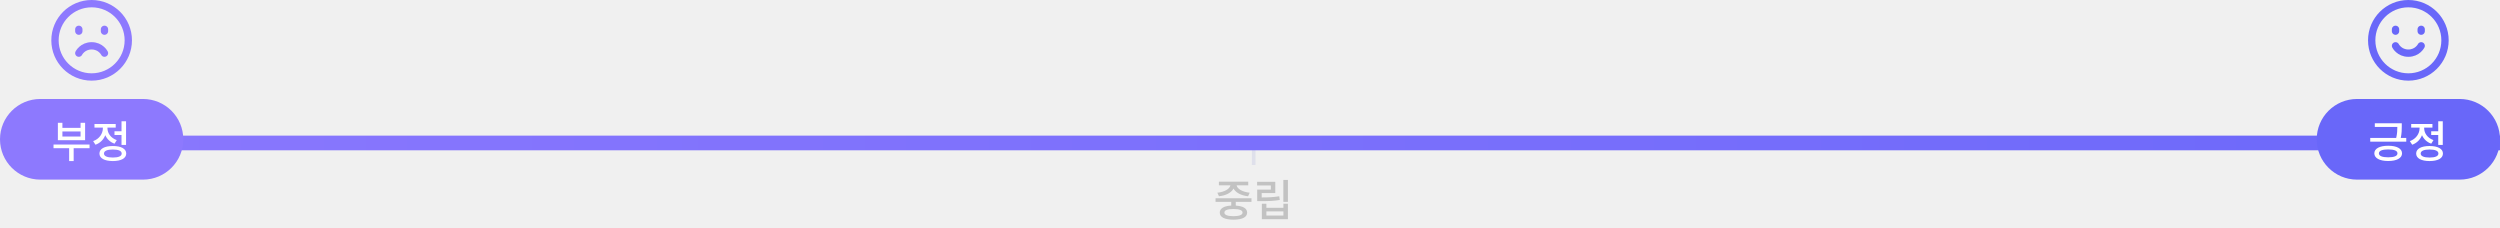
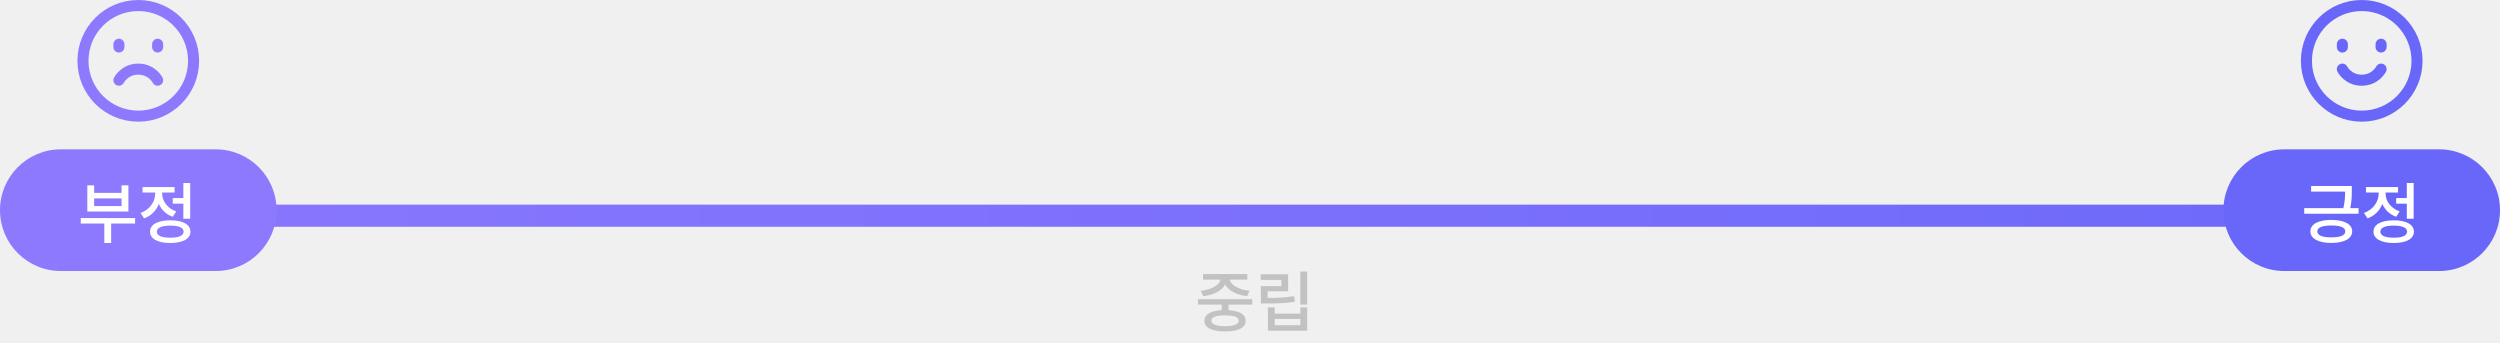
- <svg xmlns="http://www.w3.org/2000/svg" width="682" height="62" viewBox="0 0 682 62" fill="none">
-   <path d="M342 39V45" stroke="#DFE0EB" />
-   <rect x="2" y="37" width="680" height="4" fill="url(#paint0_linear_96_36)" />
+ <svg xmlns="http://www.w3.org/2000/svg" width="452" height="62" viewBox="0 0 452 62" fill="none">
+   <rect x="2" y="37" width="449" height="4" fill="url(#paint0_linear_322_38)" />
  <rect y="27" width="50" height="22" rx="11" fill="#8D79FE" />
-   <rect x="632" y="27" width="50" height="22" rx="11" fill="#6967F9" />
+   <rect x="402" y="27" width="50" height="22" rx="11" fill="#6967F9" />
  <path d="M23.216 38.248V33.508H21.98V34.876H17.024V33.508H15.788V38.248H23.216ZM21.98 35.872V37.252H17.024V35.872H21.98ZM24.428 40.42V39.424H14.6V40.42H18.86V43.936H20.096V40.42H24.428ZM33.151 35.812H31.231V36.82H33.151V39.544H34.387V33.088H33.151V35.812ZM31.243 39.196L31.855 38.224C30.223 37.648 29.311 36.34 29.311 34.96V34.816H31.567V33.82H25.771V34.816H28.063V34.972C28.063 36.46 27.091 37.9 25.411 38.5L26.047 39.484C27.343 39.016 28.243 38.08 28.723 36.88C29.191 37.936 30.043 38.776 31.243 39.196ZM30.787 39.832C28.519 39.832 27.127 40.588 27.127 41.884C27.127 43.18 28.519 43.936 30.787 43.936C33.043 43.936 34.435 43.18 34.435 41.884C34.435 40.588 33.043 39.832 30.787 39.832ZM30.787 42.976C29.239 42.976 28.363 42.604 28.363 41.884C28.363 41.164 29.239 40.792 30.787 40.792C32.335 40.792 33.199 41.164 33.199 41.884C33.199 42.604 32.335 42.976 30.787 42.976Z" fill="white" />
-   <path d="M656.428 37.636H654.928C655.204 36.328 655.204 35.332 655.204 34.468V33.628H647.848V34.636H653.992C653.992 35.464 653.968 36.388 653.68 37.636H646.6V38.644H656.428V37.636ZM651.496 39.76C649.168 39.76 647.716 40.528 647.716 41.836C647.716 43.132 649.168 43.924 651.496 43.924C653.836 43.924 655.276 43.132 655.276 41.836C655.276 40.528 653.836 39.76 651.496 39.76ZM651.496 42.916C649.9 42.916 648.964 42.556 648.964 41.836C648.964 41.116 649.9 40.768 651.496 40.768C653.14 40.768 654.028 41.116 654.028 41.836C654.028 42.556 653.14 42.916 651.496 42.916ZM665.151 35.812H663.231V36.82H665.151V39.544H666.387V33.088H665.151V35.812ZM663.243 39.196L663.855 38.224C662.223 37.648 661.311 36.34 661.311 34.96V34.816H663.567V33.82H657.771V34.816H660.063V34.972C660.063 36.46 659.091 37.9 657.411 38.5L658.047 39.484C659.343 39.016 660.243 38.08 660.723 36.88C661.191 37.936 662.043 38.776 663.243 39.196ZM662.787 39.832C660.519 39.832 659.127 40.588 659.127 41.884C659.127 43.18 660.519 43.936 662.787 43.936C665.043 43.936 666.435 43.18 666.435 41.884C666.435 40.588 665.043 39.832 662.787 39.832ZM662.787 42.976C661.239 42.976 660.363 42.604 660.363 41.884C660.363 41.164 661.239 40.792 662.787 40.792C664.335 40.792 665.199 41.164 665.199 41.884C665.199 42.604 664.335 42.976 662.787 42.976Z" fill="white" />
-   <path d="M332.092 52.568L332.536 53.54C334.468 53.336 335.92 52.556 336.508 51.44C337.084 52.532 338.584 53.348 340.48 53.54L340.912 52.568C338.908 52.376 337.504 51.5 337.348 50.552H340.516V49.556H332.512V50.552H335.656C335.5 51.5 334.096 52.376 332.092 52.568ZM337.12 55.076H341.404V54.092H331.6V55.076H335.884V56.072C333.856 56.204 332.752 56.852 332.752 58.004C332.752 59.252 334.096 59.924 336.484 59.924C338.884 59.924 340.216 59.252 340.216 58.004C340.216 56.852 339.136 56.216 337.12 56.084V55.076ZM338.968 58.004C338.968 58.628 338.08 58.976 336.484 58.976C334.888 58.976 334.012 58.628 334.012 58.004C334.012 57.332 334.888 57.02 336.484 57.02C338.08 57.02 338.968 57.332 338.968 58.004ZM351.339 49.088H350.103V55.076H351.339V49.088ZM349.119 54.548L348.975 53.54C347.403 53.792 346.059 53.864 344.187 53.864V52.664H347.895V49.592H342.939V50.6H346.683V51.728H342.963V54.872H343.875C345.951 54.872 347.427 54.836 349.119 54.548ZM350.115 55.58V56.696H345.471V55.58H344.235V59.792H351.339V55.58H350.115ZM350.115 57.668V58.796H345.471V57.668H350.115Z" fill="#C2C2C2" />
-   <path d="M657 21C662.523 21 667 16.523 667 11C667 5.477 662.523 1 657 1C651.477 1 647 5.477 647 11C647 16.523 651.477 21 657 21Z" stroke="#6967F9" stroke-width="2" stroke-linejoin="round" />
-   <path d="M660.5 8V8.5" stroke="#6967F9" stroke-width="2" stroke-linecap="round" stroke-linejoin="round" />
-   <path d="M653.5 8V8.5" stroke="#6967F9" stroke-width="2" stroke-linecap="round" stroke-linejoin="round" />
-   <path d="M653.5 12.5C653.5 12.5 654.5 14.5 657 14.5C659.5 14.5 660.5 12.5 660.5 12.5" stroke="#6967F9" stroke-width="2" stroke-linecap="round" stroke-linejoin="round" />
+   <path d="M426.428 37.636H424.928C425.204 36.328 425.204 35.332 425.204 34.468V33.628H417.848V34.636H423.992C423.992 35.464 423.968 36.388 423.68 37.636H416.6V38.644H426.428V37.636ZM421.496 39.76C419.168 39.76 417.716 40.528 417.716 41.836C417.716 43.132 419.168 43.924 421.496 43.924C423.836 43.924 425.276 43.132 425.276 41.836C425.276 40.528 423.836 39.76 421.496 39.76ZM421.496 42.916C419.9 42.916 418.964 42.556 418.964 41.836C418.964 41.116 419.9 40.768 421.496 40.768C423.14 40.768 424.028 41.116 424.028 41.836C424.028 42.556 423.14 42.916 421.496 42.916ZM435.151 35.812H433.231V36.82H435.151V39.544H436.387V33.088H435.151V35.812ZM433.243 39.196L433.855 38.224C432.223 37.648 431.311 36.34 431.311 34.96V34.816H433.567V33.82H427.771V34.816H430.063V34.972C430.063 36.46 429.091 37.9 427.411 38.5L428.047 39.484C429.343 39.016 430.243 38.08 430.723 36.88C431.191 37.936 432.043 38.776 433.243 39.196ZM432.787 39.832C430.519 39.832 429.127 40.588 429.127 41.884C429.127 43.18 430.519 43.936 432.787 43.936C435.043 43.936 436.435 43.18 436.435 41.884C436.435 40.588 435.043 39.832 432.787 39.832ZM432.787 42.976C431.239 42.976 430.363 42.604 430.363 41.884C430.363 41.164 431.239 40.792 432.787 40.792C434.335 40.792 435.199 41.164 435.199 41.884C435.199 42.604 434.335 42.976 432.787 42.976Z" fill="white" />
+   <path d="M217.092 52.568L217.536 53.54C219.468 53.336 220.92 52.556 221.508 51.44C222.084 52.532 223.584 53.348 225.48 53.54L225.912 52.568C223.908 52.376 222.504 51.5 222.348 50.552H225.516V49.556H217.512V50.552H220.656C220.5 51.5 219.096 52.376 217.092 52.568ZM222.12 55.076H226.404V54.092H216.6V55.076H220.884V56.072C218.856 56.204 217.752 56.852 217.752 58.004C217.752 59.252 219.096 59.924 221.484 59.924C223.884 59.924 225.216 59.252 225.216 58.004C225.216 56.852 224.136 56.216 222.12 56.084V55.076ZM223.968 58.004C223.968 58.628 223.08 58.976 221.484 58.976C219.888 58.976 219.012 58.628 219.012 58.004C219.012 57.332 219.888 57.02 221.484 57.02C223.08 57.02 223.968 57.332 223.968 58.004ZM236.339 49.088H235.103V55.076H236.339V49.088ZM234.119 54.548L233.975 53.54C232.403 53.792 231.059 53.864 229.187 53.864V52.664H232.895V49.592H227.939V50.6H231.683V51.728H227.963V54.872H228.875C230.951 54.872 232.427 54.836 234.119 54.548ZM235.115 55.58V56.696H230.471V55.58H229.235V59.792H236.339V55.58H235.115ZM235.115 57.668V58.796H230.471V57.668H235.115Z" fill="#C2C2C2" />
+   <path d="M427 21C432.523 21 437 16.523 437 11C437 5.477 432.523 1 427 1C421.477 1 417 5.477 417 11C417 16.523 421.477 21 427 21Z" stroke="#6967F9" stroke-width="2" stroke-linejoin="round" />
+   <path d="M430.5 8V8.5" stroke="#6967F9" stroke-width="2" stroke-linecap="round" stroke-linejoin="round" />
+   <path d="M423.5 8V8.5" stroke="#6967F9" stroke-width="2" stroke-linecap="round" stroke-linejoin="round" />
+   <path d="M423.5 12.5C423.5 12.5 424.5 14.5 427 14.5C429.5 14.5 430.5 12.5 430.5 12.5" stroke="#6967F9" stroke-width="2" stroke-linecap="round" stroke-linejoin="round" />
  <path d="M25 21C30.523 21 35 16.523 35 11C35 5.477 30.523 1 25 1C19.477 1 15 5.477 15 11C15 16.523 19.477 21 25 21Z" stroke="#8D79FE" stroke-width="2" stroke-linejoin="round" />
  <path d="M28.5 8V8.5" stroke="#8D79FE" stroke-width="2" stroke-linecap="round" stroke-linejoin="round" />
  <path d="M21.5 8V8.5" stroke="#8D79FE" stroke-width="2" stroke-linecap="round" stroke-linejoin="round" />
  <path d="M28.5 14.5C28.5 14.5 27.5 12.5 25 12.5C22.5 12.5 21.5 14.5 21.5 14.5" stroke="#8D79FE" stroke-width="2" stroke-linecap="round" stroke-linejoin="round" />
  <defs>
-     <linearGradient id="paint0_linear_96_36" x1="757.5" y1="39" x2="-59" y2="38.998" gradientUnits="userSpaceOnUse">
+     <linearGradient id="paint0_linear_322_38" x1="500.852" y1="39" x2="-38.278" y2="38.999" gradientUnits="userSpaceOnUse">
      <stop stop-color="#6967F9" />
      <stop offset="1" stop-color="#8D79FE" />
    </linearGradient>
  </defs>
</svg>
